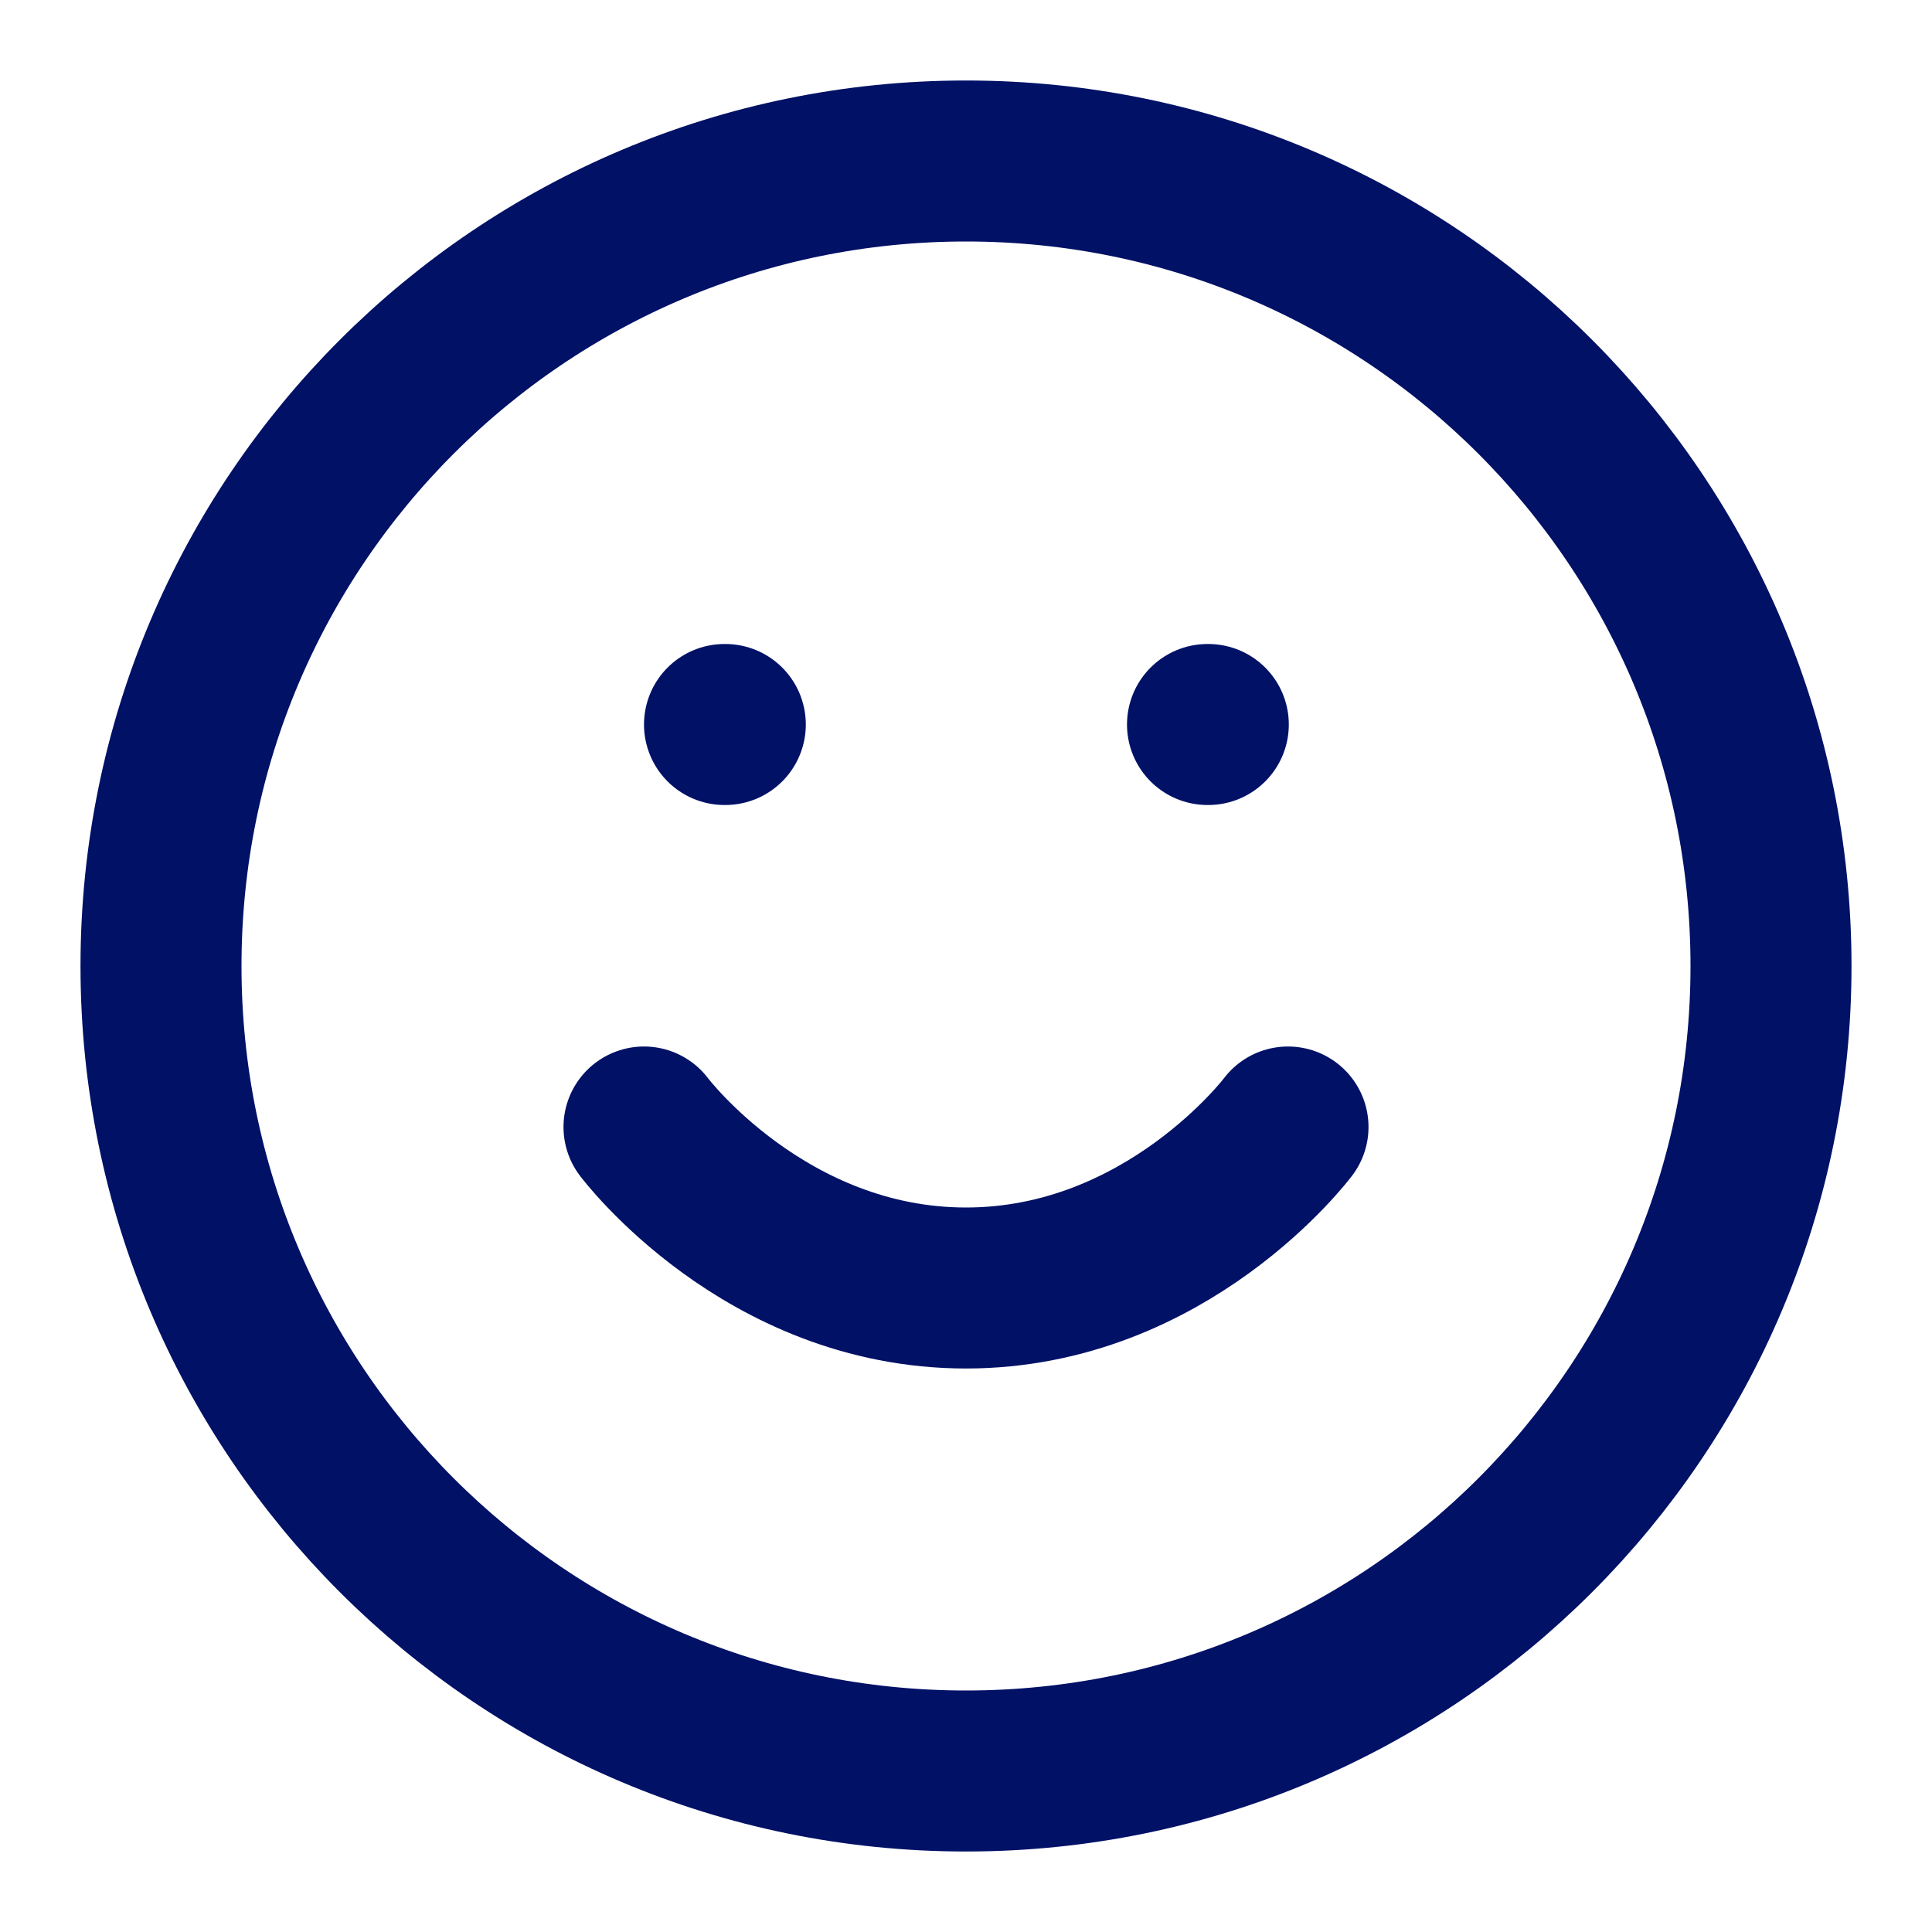
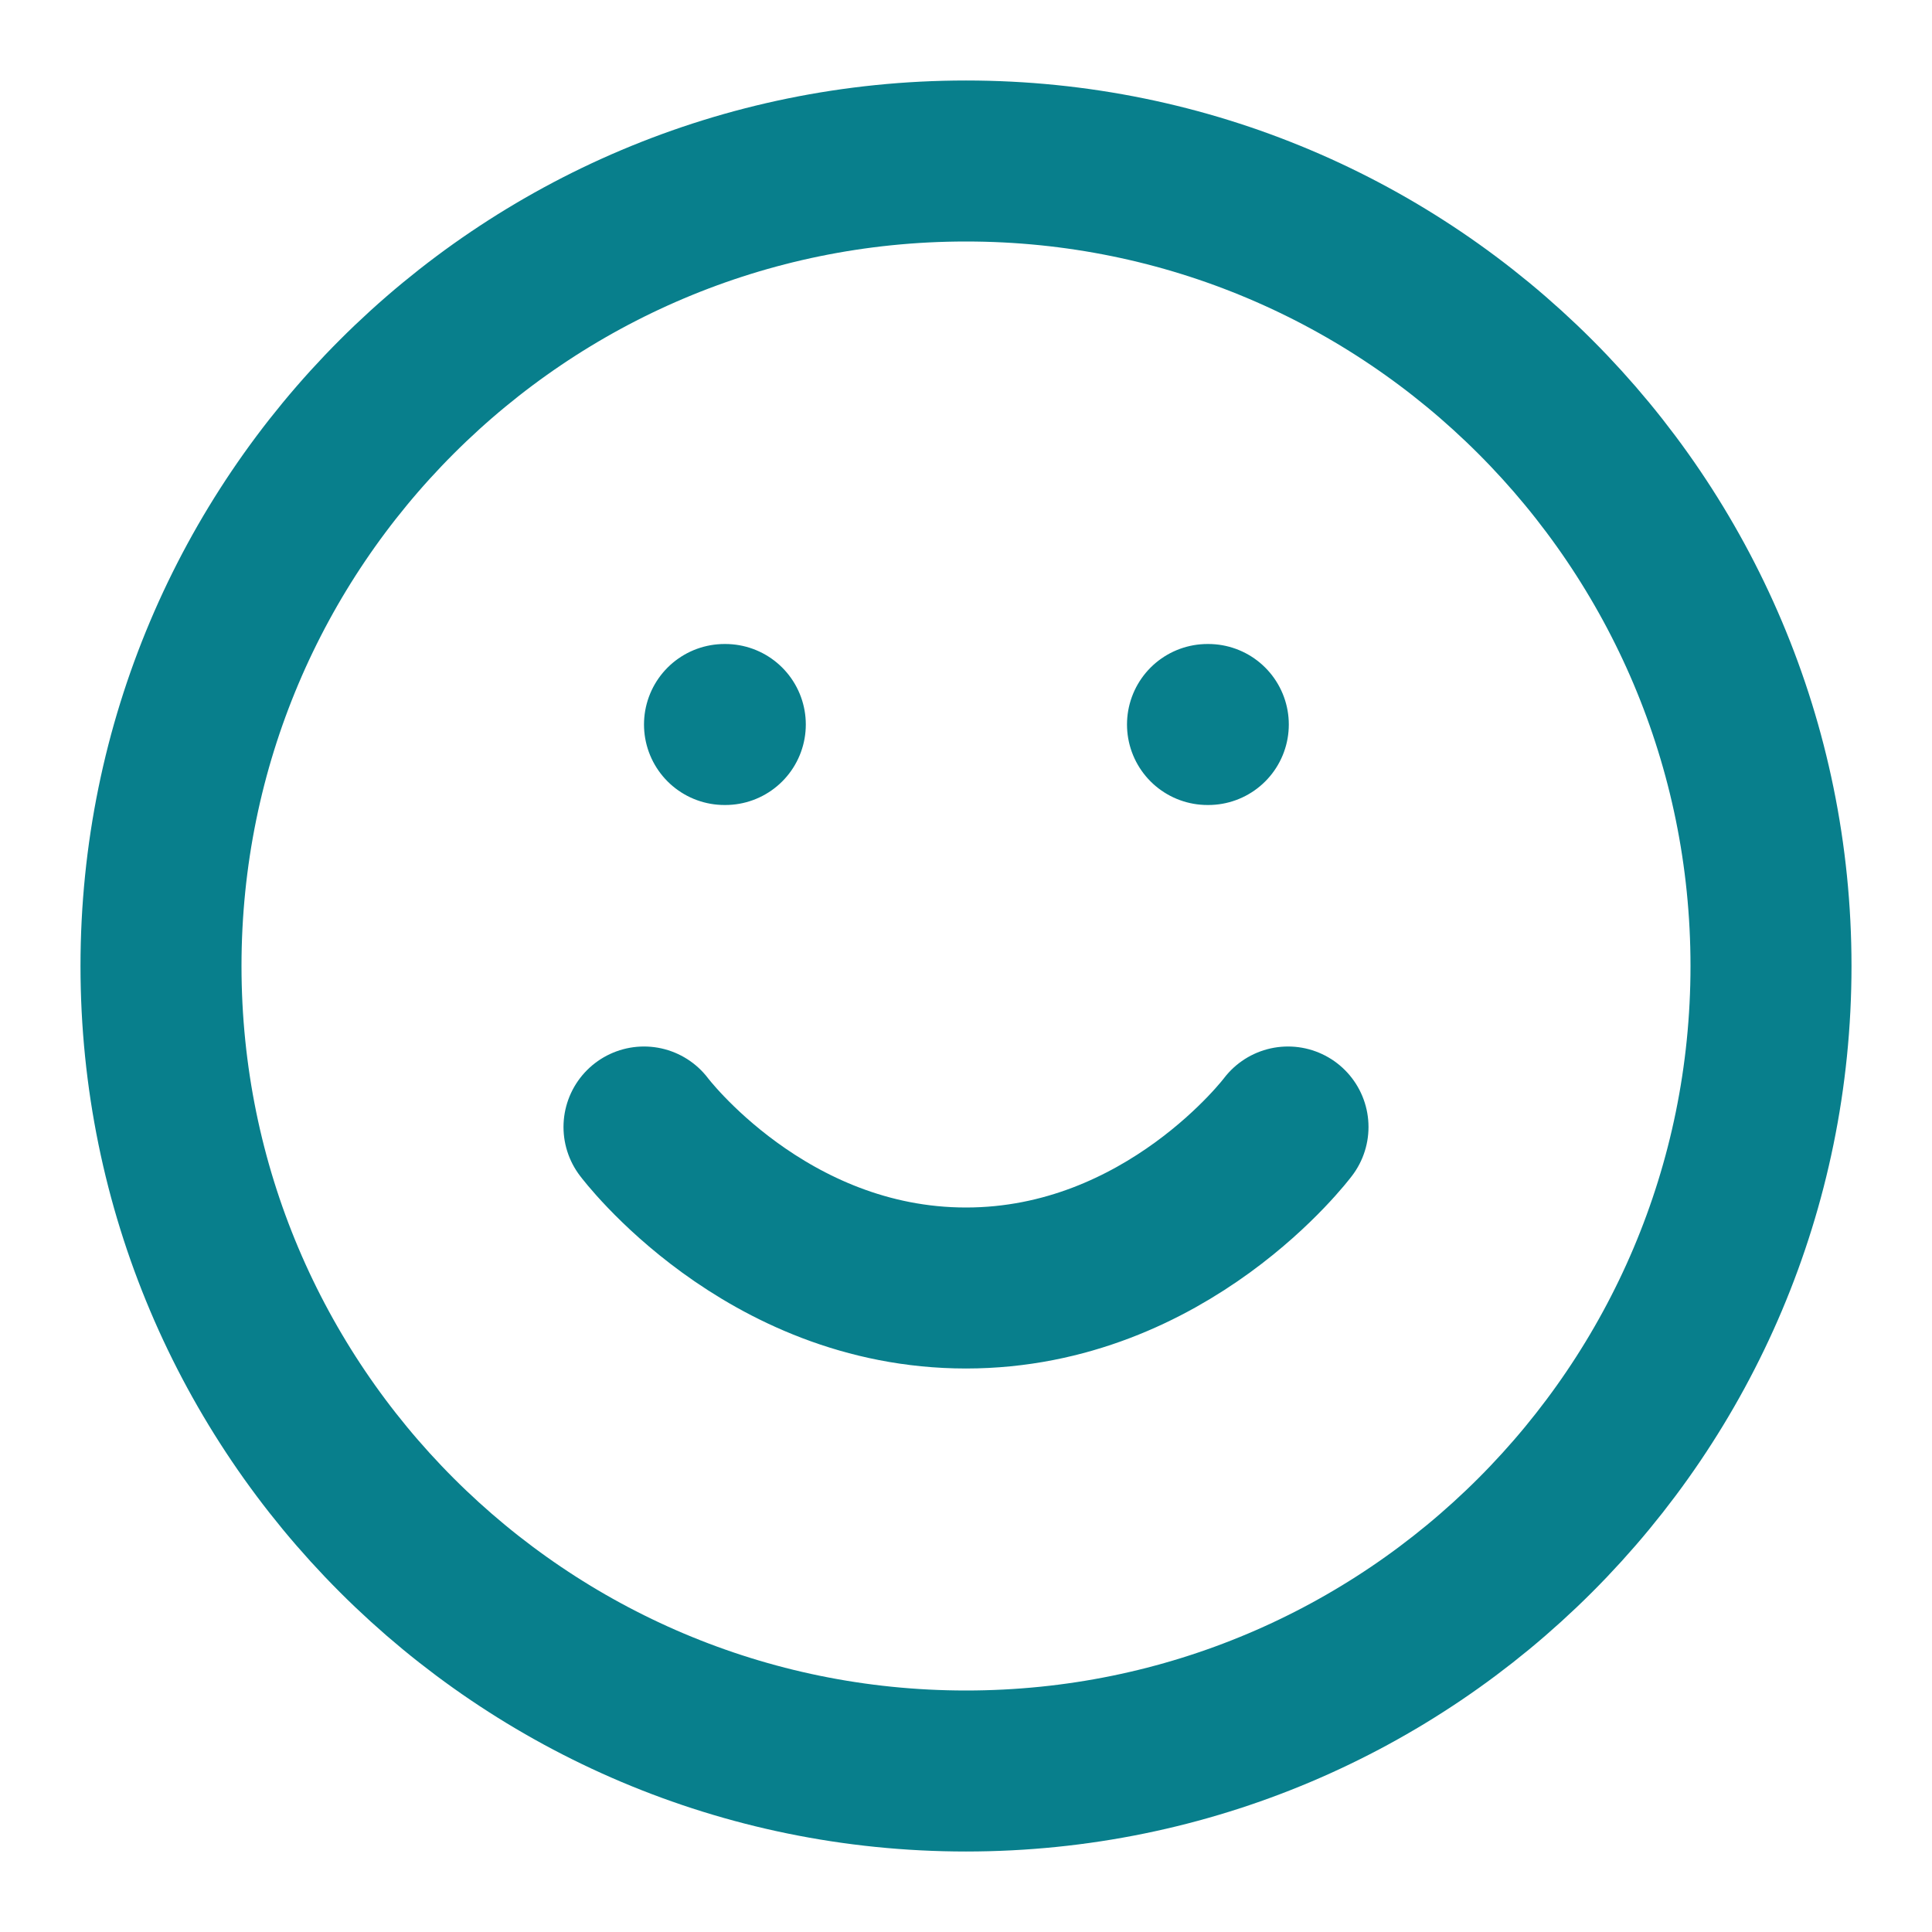
<svg xmlns="http://www.w3.org/2000/svg" width="48" height="48" viewBox="0 0 48 48" fill="none">
-   <path d="M16 28C16 28 19 32 24 32C29 32 32 28 32 28M18 18H18.02M30 18H30.02M44 24C44 35.046 35.046 44 24 44C12.954 44 4 35.046 4 24C4 12.954 12.954 4 24 4C35.046 4 44 12.954 44 24Z" stroke="#001166" stroke-width="4" stroke-linecap="round" stroke-linejoin="round" />
+   <path d="M16 28C16 28 19 32 24 32C29 32 32 28 32 28M18 18H18.02M30 18H30.02M44 24C44 35.046 35.046 44 24 44C12.954 44 4 35.046 4 24C4 12.954 12.954 4 24 4C35.046 4 44 12.954 44 24Z" stroke="#087F8C" stroke-width="4" stroke-linecap="round" stroke-linejoin="round" />
</svg>
